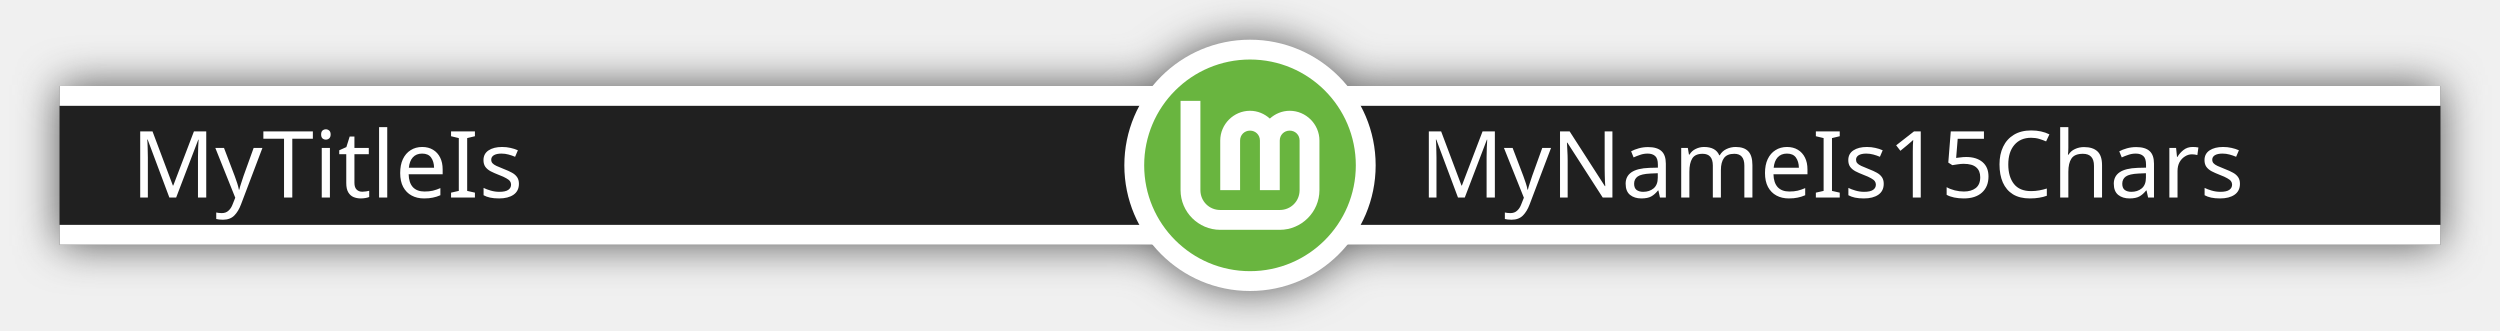
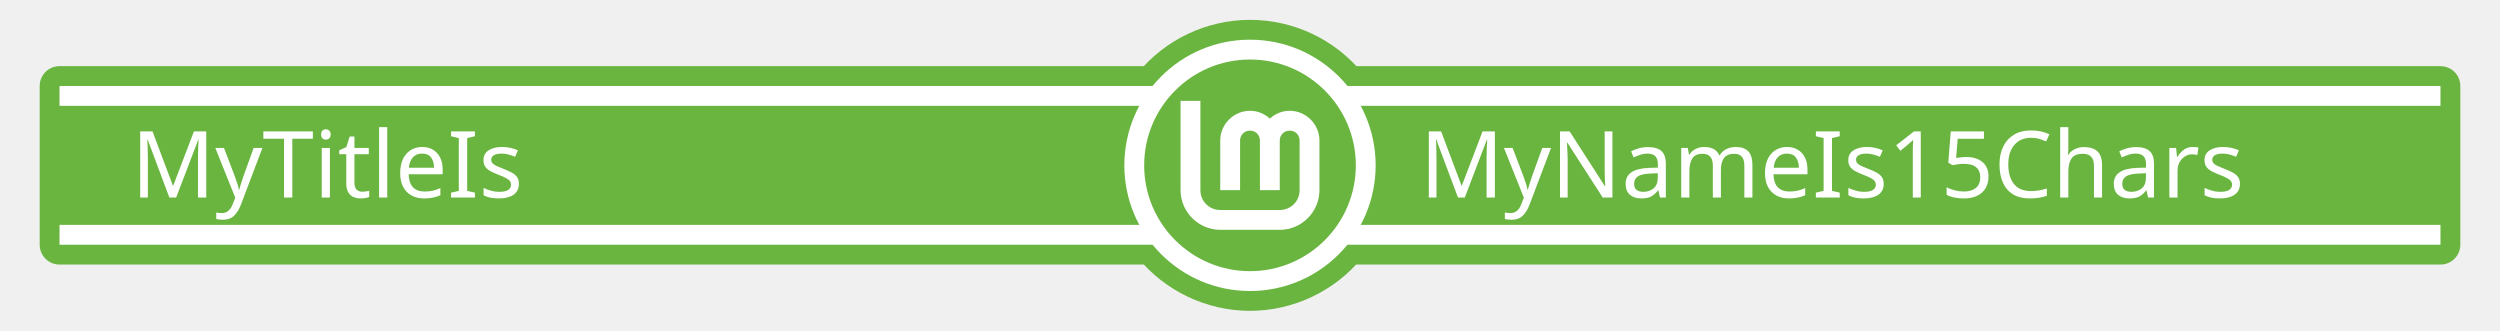
<svg xmlns="http://www.w3.org/2000/svg" width="378" height="50" viewBox="0 0 378 50" version="1.1" id="SVGRoot" xml:space="preserve">
  <defs id="defs132">
    <filter style="color-interpolation-filters:sRGB" id="filter4294" x="-0.012" y="-0.109" width="1.025" height="1.218">
      <feFlood flood-opacity="0.502" flood-color="rgb(0,0,0)" result="flood" id="feFlood4284" />
      <feComposite in="flood" in2="SourceGraphic" operator="in" result="composite1" id="feComposite4286" />
      <feGaussianBlur in="composite1" stdDeviation="2" result="blur" id="feGaussianBlur4288" />
      <feOffset dx="0" dy="0" result="offset" id="feOffset4290" />
      <feComposite in="offset" in2="offset" operator="atop" result="composite2" id="feComposite4292" />
    </filter>
-     <filter style="color-interpolation-filters:sRGB" id="filter4641" x="-0.021" y="-0.204" width="1.043" height="1.407">
-       <feGaussianBlur stdDeviation="3.224" id="feGaussianBlur4643" />
-     </filter>
  </defs>
  <g id="layer3">
-     <path id="outline-path" style="display:inline;fill:#545454;fill-opacity:1;stroke:none;stroke-width:0;stroke-dasharray:none;stroke-opacity:1;filter:url(#filter4641)" d="M 189,6 A 19,19 0 0 0 174.311,13 H 9 V 37 H 174.311 A 19,19 0 0 0 189,44 19,19 0 0 0 203.689,37 H 369 V 13 H 203.729 A 19,19 0 0 0 189,6 Z" />
+     <path id="outline-path" style="display:inline;fill:#69b53f;fill-opacity:1;stroke:#69b53f;stroke-width:6;stroke-dasharray:none;stroke-opacity:1;stroke-linejoin:round" d="M 189,6 A 19,19 0 0 0 174.311,13 H 9 V 37 H 174.311 A 19,19 0 0 0 189,44 19,19 0 0 0 203.689,37 H 369 V 13 H 203.729 A 19,19 0 0 0 189,6 Z" />
  </g>
  <g id="layer1" style="display:inline">
-     <rect style="fill:#202020;fill-opacity:1;stroke:none;stroke-width:0;stroke-dasharray:none;stroke-opacity:1" id="bar" width="360" height="24" x="9" y="13" />
+     <rect style="fill:#69b53f;fill-opacity:1;stroke:none;stroke-width:0;stroke-dasharray:none;stroke-opacity:1" id="bar" width="360" height="24" x="9" y="13" />
    <path style="fill:none;fill-opacity:1;stroke:#ffffff;stroke-width:3;stroke-dasharray:none;stroke-opacity:1" d="M 9,35.5 H 369" id="bottom-line" />
    <path style="fill:none;fill-opacity:1;stroke:#ffffff;stroke-width:3;stroke-dasharray:none;stroke-opacity:1" d="M 9,14.5 H 369" id="top-line" />
    <g id="badge" transform="matrix(0.125,0,0,0.125,173,9.000001)" style="display:inline;stroke-width:8">
      <circle style="display:inline;fill:#ffffff;fill-opacity:1;stroke:none;stroke-width:0" id="outline-circle" cx="189" cy="24" r="19" transform="matrix(8,0,0,8,-1384,-64)" />
      <circle style="fill:#69b53f;fill-opacity:1;stroke:none;stroke-width:0;stroke-miterlimit:4;stroke-dasharray:none" id="background-circle" cx="128" cy="128" r="128" />
      <path style="color:#000000;fill:#ffffff;fill-opacity:1;stroke:none;stroke-width:0;stroke-dasharray:none" d="m 44,50 v 108 c 0,26.367 21.632,48 48,48 h 72 c 26.367,0 48,-21.633 48,-48 V 98 c 0,-19.74 -16.26,-36 -36,-36 -9.222,0 -17.6,3.644 -24,9.438 C 145.6,65.644 137.222,62 128,62 108.26,62 92,78.26 92,98 v 60 h 24 V 98 c 0,-6.77 5.23,-12 12,-12 6.77,0 12,5.23 12,12 v 60 h 24 V 98 c 0,-6.77 5.23,-12 12,-12 6.77,0 12,5.23 12,12 v 60 c 0,13.397 -10.603,24 -24,24 H 92 C 78.603,182 68,171.397 68,158 V 50 Z" id="Lm-path" />
    </g>
  </g>
  <g id="layer2" style="display:inline">
    <text xml:space="preserve" style="font-weight:500;font-size:14px;font-family:Ubuntu;-inkscape-font-specification:'Ubuntu Medium';fill:#808080;fill-opacity:1;stroke-opacity:0.25" x="357.504" y="29.864" id="name">
      <tspan id="tspan4818" x="357.504" y="29.864" style="font-style:normal;font-variant:normal;font-weight:500;font-stretch:normal;font-size:14px;font-family:Ubuntu;-inkscape-font-specification:'Ubuntu Medium';text-align:end;text-anchor:end;fill:#ffffff;fill-opacity:1">MyNameIs15Chars</tspan>
    </text>
    <text xml:space="preserve" style="font-style:italic;font-size:14px;font-family:Ubuntu;-inkscape-font-specification:'Ubuntu Italic';fill:none;stroke:#0aba7f;stroke-width:0;stroke-dasharray:none" x="19.838" y="29.864" id="title">
      <tspan id="tspan403" x="19.838" y="29.864" style="font-style:normal;font-variant:normal;font-weight:500;font-stretch:normal;font-size:14px;font-family:Ubuntu;-inkscape-font-specification:'Ubuntu Medium';fill:#ffffff;fill-opacity:1;stroke:none">MyTitleIs</tspan>
    </text>
  </g>
</svg>
